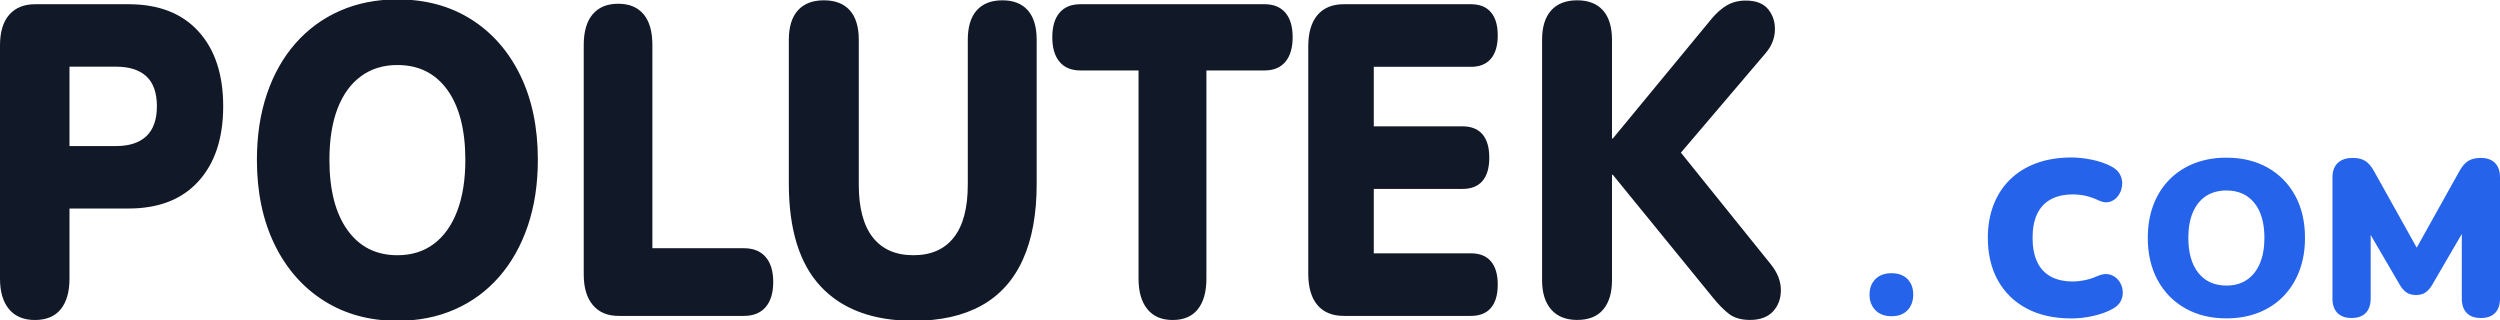
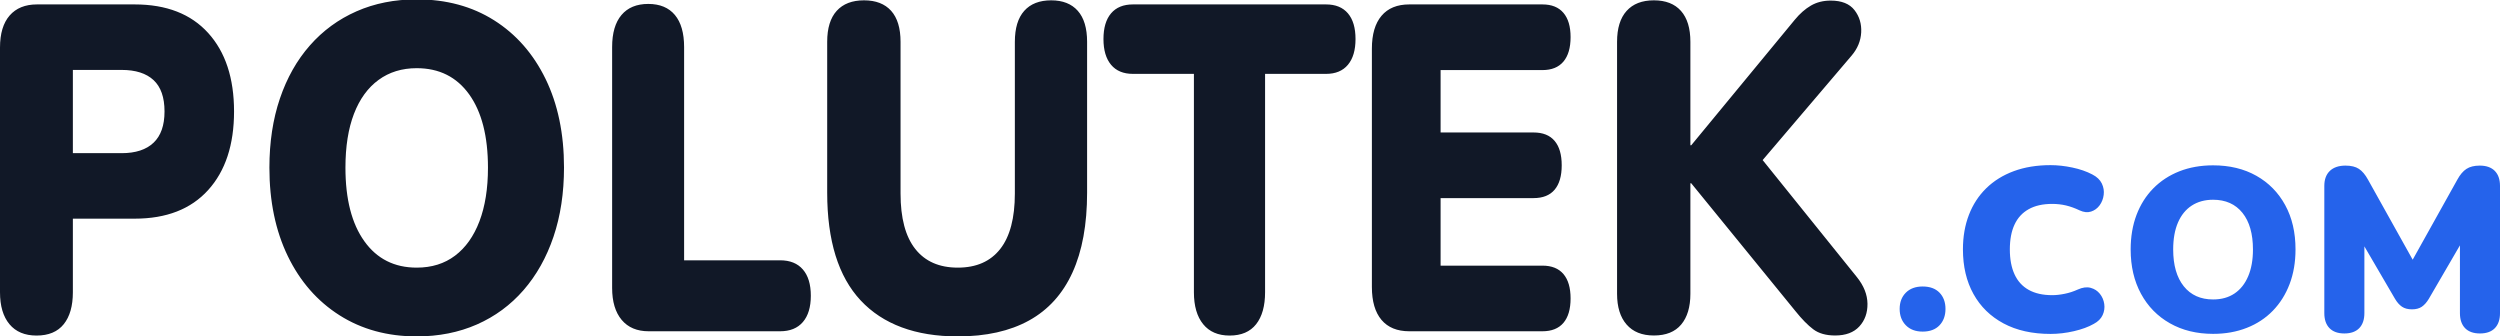
- <svg xmlns="http://www.w3.org/2000/svg" viewBox="0 -1.2 800.87 102.4" role="img" aria-label="POLUTEK.COM">
+ <svg xmlns="http://www.w3.org/2000/svg" viewBox="0 -1.2 763.73 102.4" role="img" aria-label="POLUTEK.COM">
  <path fill="#111827" d="M11.17 101.31Q5.78 101.31 2.89 97.84Q0 94.37 0 88.08V13.34Q0 6.91 2.95 3.53Q5.91 0.15 11.29 0.15H41.14Q55.68 0.15 63.59 8.87Q71.5 17.58 71.5 32.85Q71.5 48.12 63.59 56.86Q55.68 65.6 41.14 65.6H22.26V88.08Q22.26 94.37 19.47 97.84Q16.68 101.31 11.17 101.31ZM22.26 45.59H37.17Q43.56 45.59 46.91 42.4Q50.26 39.22 50.26 32.85Q50.26 26.39 46.91 23.27Q43.56 20.16 37.17 20.16H22.26ZM127.3 101.57Q113.9 101.57 103.73 95.12Q93.56 88.67 87.93 77.06Q82.3 65.44 82.3 50.02Q82.3 38.35 85.51 28.9Q88.72 19.44 94.67 12.68Q100.62 5.91 108.91 2.26Q117.21 -1.39 127.3 -1.39Q140.82 -1.39 150.93 4.99Q161.04 11.37 166.67 22.92Q172.3 34.47 172.3 49.96Q172.3 61.63 169.09 71.12Q165.88 80.6 159.93 87.44Q153.98 94.27 145.69 97.92Q137.39 101.57 127.3 101.57ZM127.3 80.56Q134.18 80.56 139.02 76.9Q143.86 73.25 146.47 66.4Q149.07 59.55 149.07 50.02Q149.07 35.64 143.33 27.63Q137.58 19.63 127.3 19.63Q120.54 19.63 115.64 23.22Q110.74 26.8 108.13 33.58Q105.53 40.35 105.53 50.02Q105.53 64.43 111.3 72.49Q117.07 80.56 127.3 80.56ZM198.16 100Q192.83 100 189.92 96.53Q187 93.05 187 86.76V13.18Q187 6.75 189.86 3.38Q192.71 0 198.04 0Q203.36 0 206.18 3.38Q208.99 6.75 208.99 13.18V78.32H238.31Q242.85 78.32 245.27 81.12Q247.7 83.92 247.7 89.14Q247.7 94.36 245.27 97.18Q242.85 100 238.31 100ZM292.6 101.57Q282.9 101.57 275.46 98.8Q268.03 96.04 262.92 90.57Q257.81 85.1 255.25 76.86Q252.7 68.61 252.7 57.66V11.57Q252.7 5.32 255.61 2.11Q258.52 -1.1 263.94 -1.1Q269.36 -1.1 272.24 2.11Q275.11 5.32 275.11 11.57V57.92Q275.11 69.16 279.61 74.86Q284.11 80.56 292.6 80.56Q301.09 80.56 305.56 74.86Q310.03 69.16 310.03 57.92V11.57Q310.03 5.32 312.9 2.11Q315.77 -1.1 321.13 -1.1Q326.42 -1.1 329.26 2.11Q332.1 5.32 332.1 11.57V57.66Q332.1 72.25 327.63 82.05Q323.17 91.85 314.36 96.71Q305.55 101.57 292.6 101.57ZM375.64 101.31Q370.38 101.31 367.56 97.84Q364.73 94.37 364.73 88.08V21.37H346.11Q341.74 21.37 339.42 18.59Q337.1 15.81 337.1 10.73Q337.1 5.61 339.42 2.88Q341.74 0.15 346.11 0.15H405.09Q409.46 0.15 411.78 2.88Q414.1 5.61 414.1 10.73Q414.1 15.81 411.78 18.59Q409.46 21.37 405.09 21.37H386.47V88.08Q386.47 94.37 383.74 97.84Q381.01 101.31 375.64 101.31ZM430.53 100Q424.97 100 422.04 96.53Q419.1 93.05 419.1 86.48V13.67Q419.1 7.1 422.04 3.63Q424.97 0.15 430.53 0.15H471.2Q475.42 0.15 477.61 2.72Q479.8 5.28 479.8 10.13Q479.8 15.03 477.61 17.62Q475.42 20.21 471.2 20.21H440.09V39.27H468.49Q472.75 39.27 474.92 41.84Q477.09 44.4 477.09 49.3Q477.09 54.2 474.92 56.76Q472.75 59.32 468.49 59.32H440.09V79.95H471.2Q475.42 79.95 477.61 82.51Q479.8 85.08 479.8 89.97Q479.8 94.87 477.61 97.44Q475.42 100 471.2 100ZM505.24 101.29Q499.82 101.29 496.91 97.94Q494 94.6 494 88.55V11.57Q494 5.38 496.91 2.14Q499.82 -1.1 505.24 -1.1Q510.66 -1.1 513.53 2.14Q516.4 5.38 516.4 11.57V43.18H516.66L548.28 4.85Q550.6 2.03 553.23 0.5Q555.86 -1.02 559.25 -1.02Q564.27 -1.02 566.53 1.89Q568.79 4.8 568.58 8.7Q568.37 12.59 565.65 15.79L534.17 52.76L534.22 42.42L567.28 83.47Q570.44 87.41 570.5 91.58Q570.55 95.76 568.01 98.53Q565.46 101.29 560.63 101.29Q556.45 101.29 553.94 99.4Q551.43 97.51 548.52 93.88L516.66 54.79H516.4V88.55Q516.4 94.6 513.59 97.94Q510.79 101.29 505.24 101.29Z" />
-   <path fill="#2563eb" d="M605.93 100.1Q602.68 100.1 600.79 98.17Q598.9 96.25 598.9 93.17Q598.9 90.1 600.79 88.21Q602.68 86.32 605.93 86.32Q609.25 86.32 611.08 88.21Q612.9 90.1 612.9 93.17Q612.9 96.25 611.08 98.17Q609.25 100.1 605.93 100.1ZM663.58 100.81Q655.21 100.81 649.22 97.61Q643.22 94.4 640.01 88.6Q636.8 82.81 636.8 74.99Q636.8 69.17 638.63 64.43Q640.46 59.69 643.93 56.3Q647.4 52.91 652.35 51.08Q657.3 49.25 663.58 49.25Q666.75 49.25 670.22 49.98Q673.69 50.71 676.32 52.09Q678.42 53.17 679.23 54.86Q680.04 56.56 679.8 58.34Q679.57 60.13 678.56 61.52Q677.54 62.91 675.95 63.43Q674.35 63.95 672.43 63.06Q670.34 62.06 668.31 61.57Q666.27 61.09 664.07 61.09Q659.76 61.09 656.88 62.71Q654 64.32 652.57 67.39Q651.13 70.46 651.13 74.99Q651.13 79.51 652.57 82.62Q654 85.74 656.88 87.35Q659.76 88.97 664.07 88.97Q665.83 88.97 667.88 88.55Q669.93 88.14 671.91 87.24Q674.09 86.26 675.82 86.73Q677.55 87.2 678.63 88.55Q679.71 89.89 679.97 91.66Q680.23 93.42 679.47 95.07Q678.71 96.72 676.76 97.75Q674.34 99.13 670.72 99.97Q667.1 100.81 663.58 100.81ZM713.22 100.79Q705.72 100.79 700.03 97.56Q694.34 94.34 691.19 88.53Q688.04 82.72 688.04 75.01Q688.04 69.18 689.83 64.45Q691.63 59.72 694.96 56.34Q698.29 52.96 702.93 51.13Q707.57 49.31 713.22 49.31Q720.78 49.31 726.44 52.5Q732.1 55.69 735.25 61.46Q738.4 67.23 738.4 74.98Q738.4 80.82 736.6 85.56Q734.8 90.3 731.48 93.72Q728.15 97.14 723.51 98.96Q718.87 100.79 713.22 100.79ZM713.22 90.28Q717.07 90.28 719.78 88.45Q722.49 86.62 723.94 83.2Q725.4 79.78 725.4 75.01Q725.4 67.82 722.19 63.82Q718.97 59.82 713.22 59.82Q709.44 59.82 706.69 61.61Q703.95 63.4 702.49 66.79Q701.03 70.18 701.03 75.01Q701.03 82.21 704.26 86.25Q707.49 90.28 713.22 90.28ZM753.32 100.67Q750.36 100.67 748.78 99.05Q747.2 97.42 747.2 94.46V55.6Q747.2 52.62 748.9 51Q750.6 49.39 753.67 49.39Q756.27 49.39 757.78 50.4Q759.3 51.4 760.56 53.71L775.43 80.35H772.96L787.82 53.71Q789.08 51.4 790.62 50.4Q792.15 49.39 794.7 49.39Q797.66 49.39 799.27 51Q800.87 52.62 800.87 55.6V94.46Q800.87 97.42 799.3 99.05Q797.73 100.67 794.75 100.67Q791.78 100.67 790.2 99.05Q788.63 97.42 788.63 94.46V71.26H790.08L779.13 90.08Q778.16 91.7 776.99 92.5Q775.83 93.3 773.97 93.3Q772.1 93.3 770.92 92.49Q769.73 91.68 768.79 90.08L757.79 71.24H759.44V94.46Q759.44 97.42 757.87 99.05Q756.3 100.67 753.32 100.67Z" />
+   <path fill="#2563eb" d="M587.36 100.1Q584.11 100.1 582.22 98.17Q580.33 96.25 580.33 93.17Q580.33 90.1 582.22 88.21Q584.11 86.32 587.36 86.32Q590.68 86.32 592.51 88.21Q594.33 90.1 594.33 93.17Q594.33 96.25 592.51 98.17Q590.68 100.1 587.36 100.1ZM626.44 100.81Q618.07 100.81 612.08 97.61Q606.08 94.4 602.87 88.6Q599.66 82.81 599.66 74.99Q599.66 69.17 601.49 64.43Q603.32 59.69 606.79 56.3Q610.26 52.91 615.21 51.08Q620.16 49.25 626.44 49.25Q629.61 49.25 633.08 49.98Q636.55 50.71 639.18 52.09Q641.28 53.17 642.09 54.86Q642.9 56.56 642.66 58.34Q642.43 60.13 641.42 61.52Q640.4 62.91 638.81 63.43Q637.21 63.95 635.29 63.06Q633.2 62.06 631.17 61.57Q629.13 61.09 626.93 61.09Q622.62 61.09 619.74 62.71Q616.86 64.32 615.43 67.39Q613.99 70.46 613.99 74.99Q613.99 79.51 615.43 82.62Q616.86 85.74 619.74 87.35Q622.62 88.97 626.93 88.97Q628.69 88.97 630.74 88.55Q632.79 88.14 634.77 87.24Q636.95 86.26 638.68 86.73Q640.41 87.2 641.49 88.55Q642.57 89.89 642.83 91.66Q643.09 93.42 642.33 95.07Q641.57 96.72 639.62 97.75Q637.2 99.13 633.58 99.97Q629.96 100.81 626.44 100.81ZM676.08 100.79Q668.58 100.79 662.89 97.56Q657.2 94.34 654.05 88.53Q650.9 82.72 650.9 75.01Q650.9 69.18 652.69 64.45Q654.49 59.72 657.82 56.34Q661.15 52.96 665.79 51.13Q670.43 49.31 676.08 49.31Q683.64 49.31 689.3 52.5Q694.96 55.69 698.11 61.46Q701.26 67.23 701.26 74.98Q701.26 80.82 699.46 85.56Q697.66 90.3 694.34 93.72Q691.01 97.14 686.37 98.96Q681.73 100.79 676.08 100.79ZM676.08 90.28Q679.93 90.28 682.64 88.45Q685.35 86.62 686.8 83.2Q688.26 79.78 688.26 75.01Q688.26 67.82 685.05 63.82Q681.83 59.82 676.08 59.82Q672.3 59.82 669.55 61.61Q666.81 63.4 665.35 66.79Q663.89 70.18 663.89 75.01Q663.89 82.21 667.12 86.25Q670.35 90.28 676.08 90.28ZM716.18 100.67Q713.22 100.67 711.64 99.05Q710.06 97.42 710.06 94.46V55.6Q710.06 52.62 711.76 51Q713.46 49.39 716.53 49.39Q719.13 49.39 720.64 50.4Q722.16 51.4 723.42 53.71L738.29 80.35H735.82L750.68 53.71Q751.94 51.4 753.48 50.4Q755.01 49.39 757.56 49.39Q760.52 49.39 762.13 51Q763.73 52.62 763.73 55.6V94.46Q763.73 97.42 762.16 99.05Q760.59 100.67 757.61 100.67Q754.64 100.67 753.06 99.05Q751.49 97.42 751.49 94.46V71.26H752.94L741.99 90.08Q741.02 91.7 739.85 92.5Q738.69 93.3 736.83 93.3Q734.96 93.3 733.78 92.49Q732.59 91.68 731.65 90.08L720.65 71.24H722.3V94.46Q722.3 97.42 720.73 99.05Q719.16 100.67 716.18 100.67Z" />
</svg>
